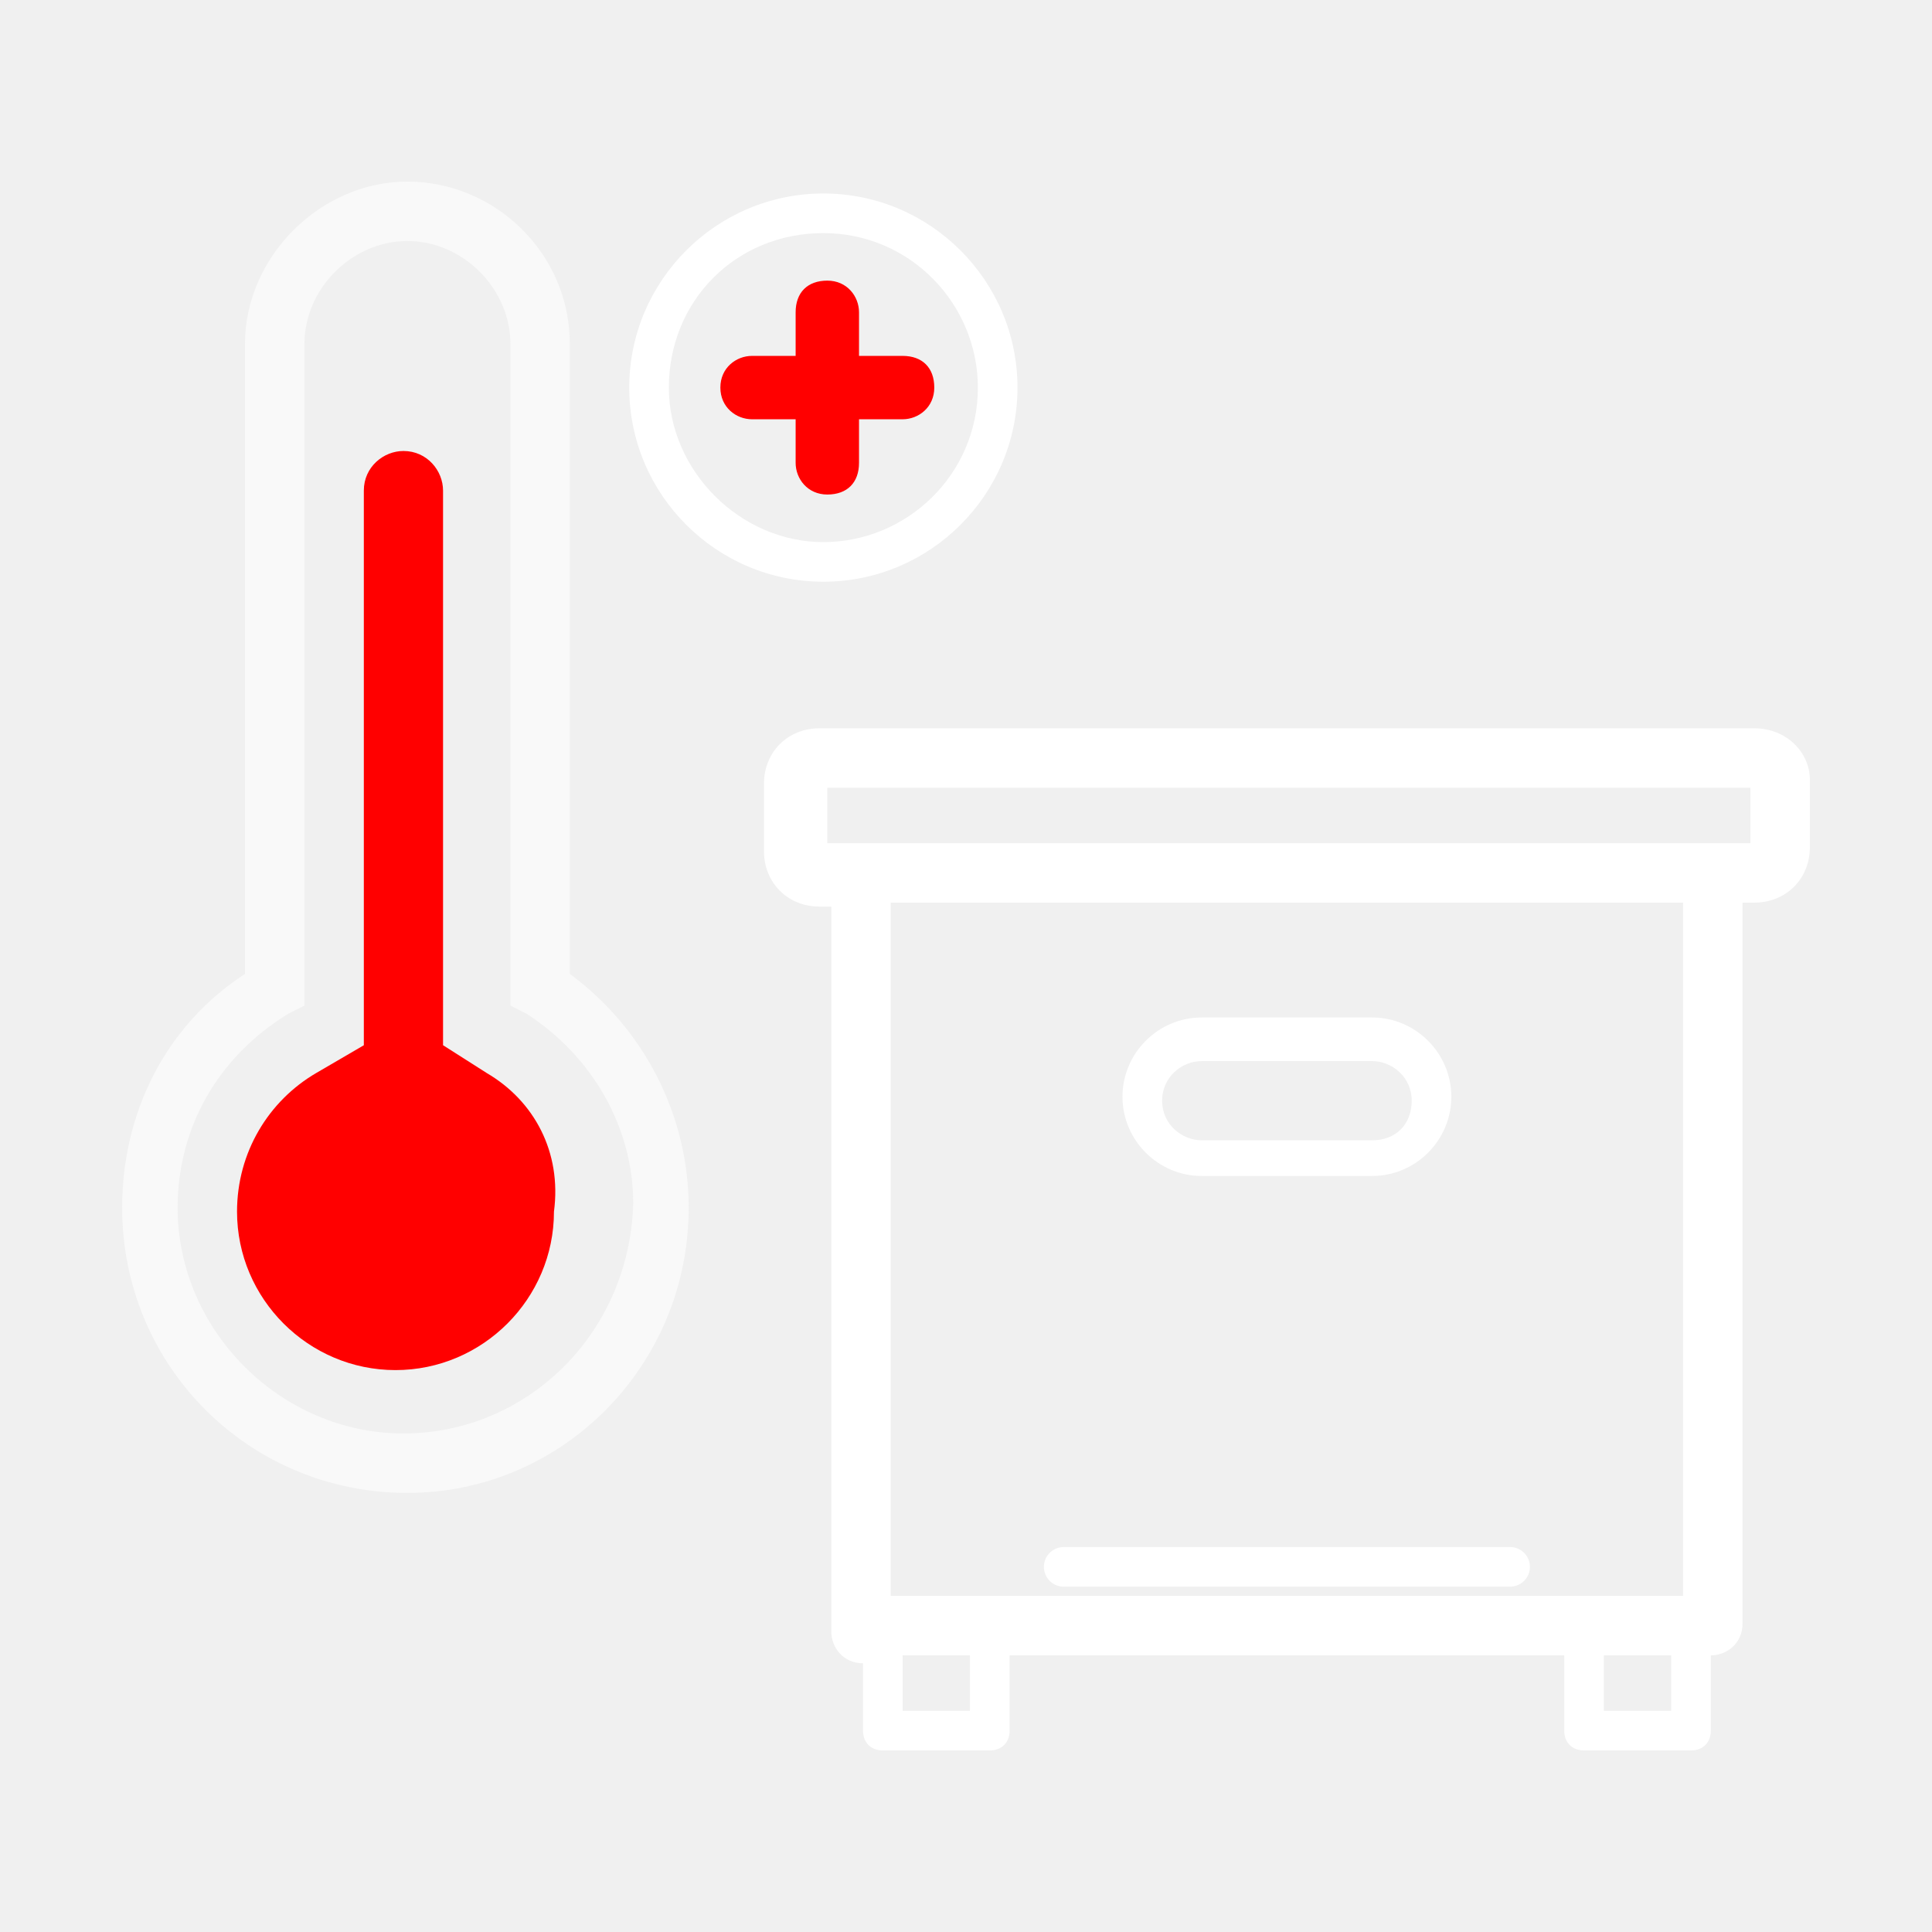
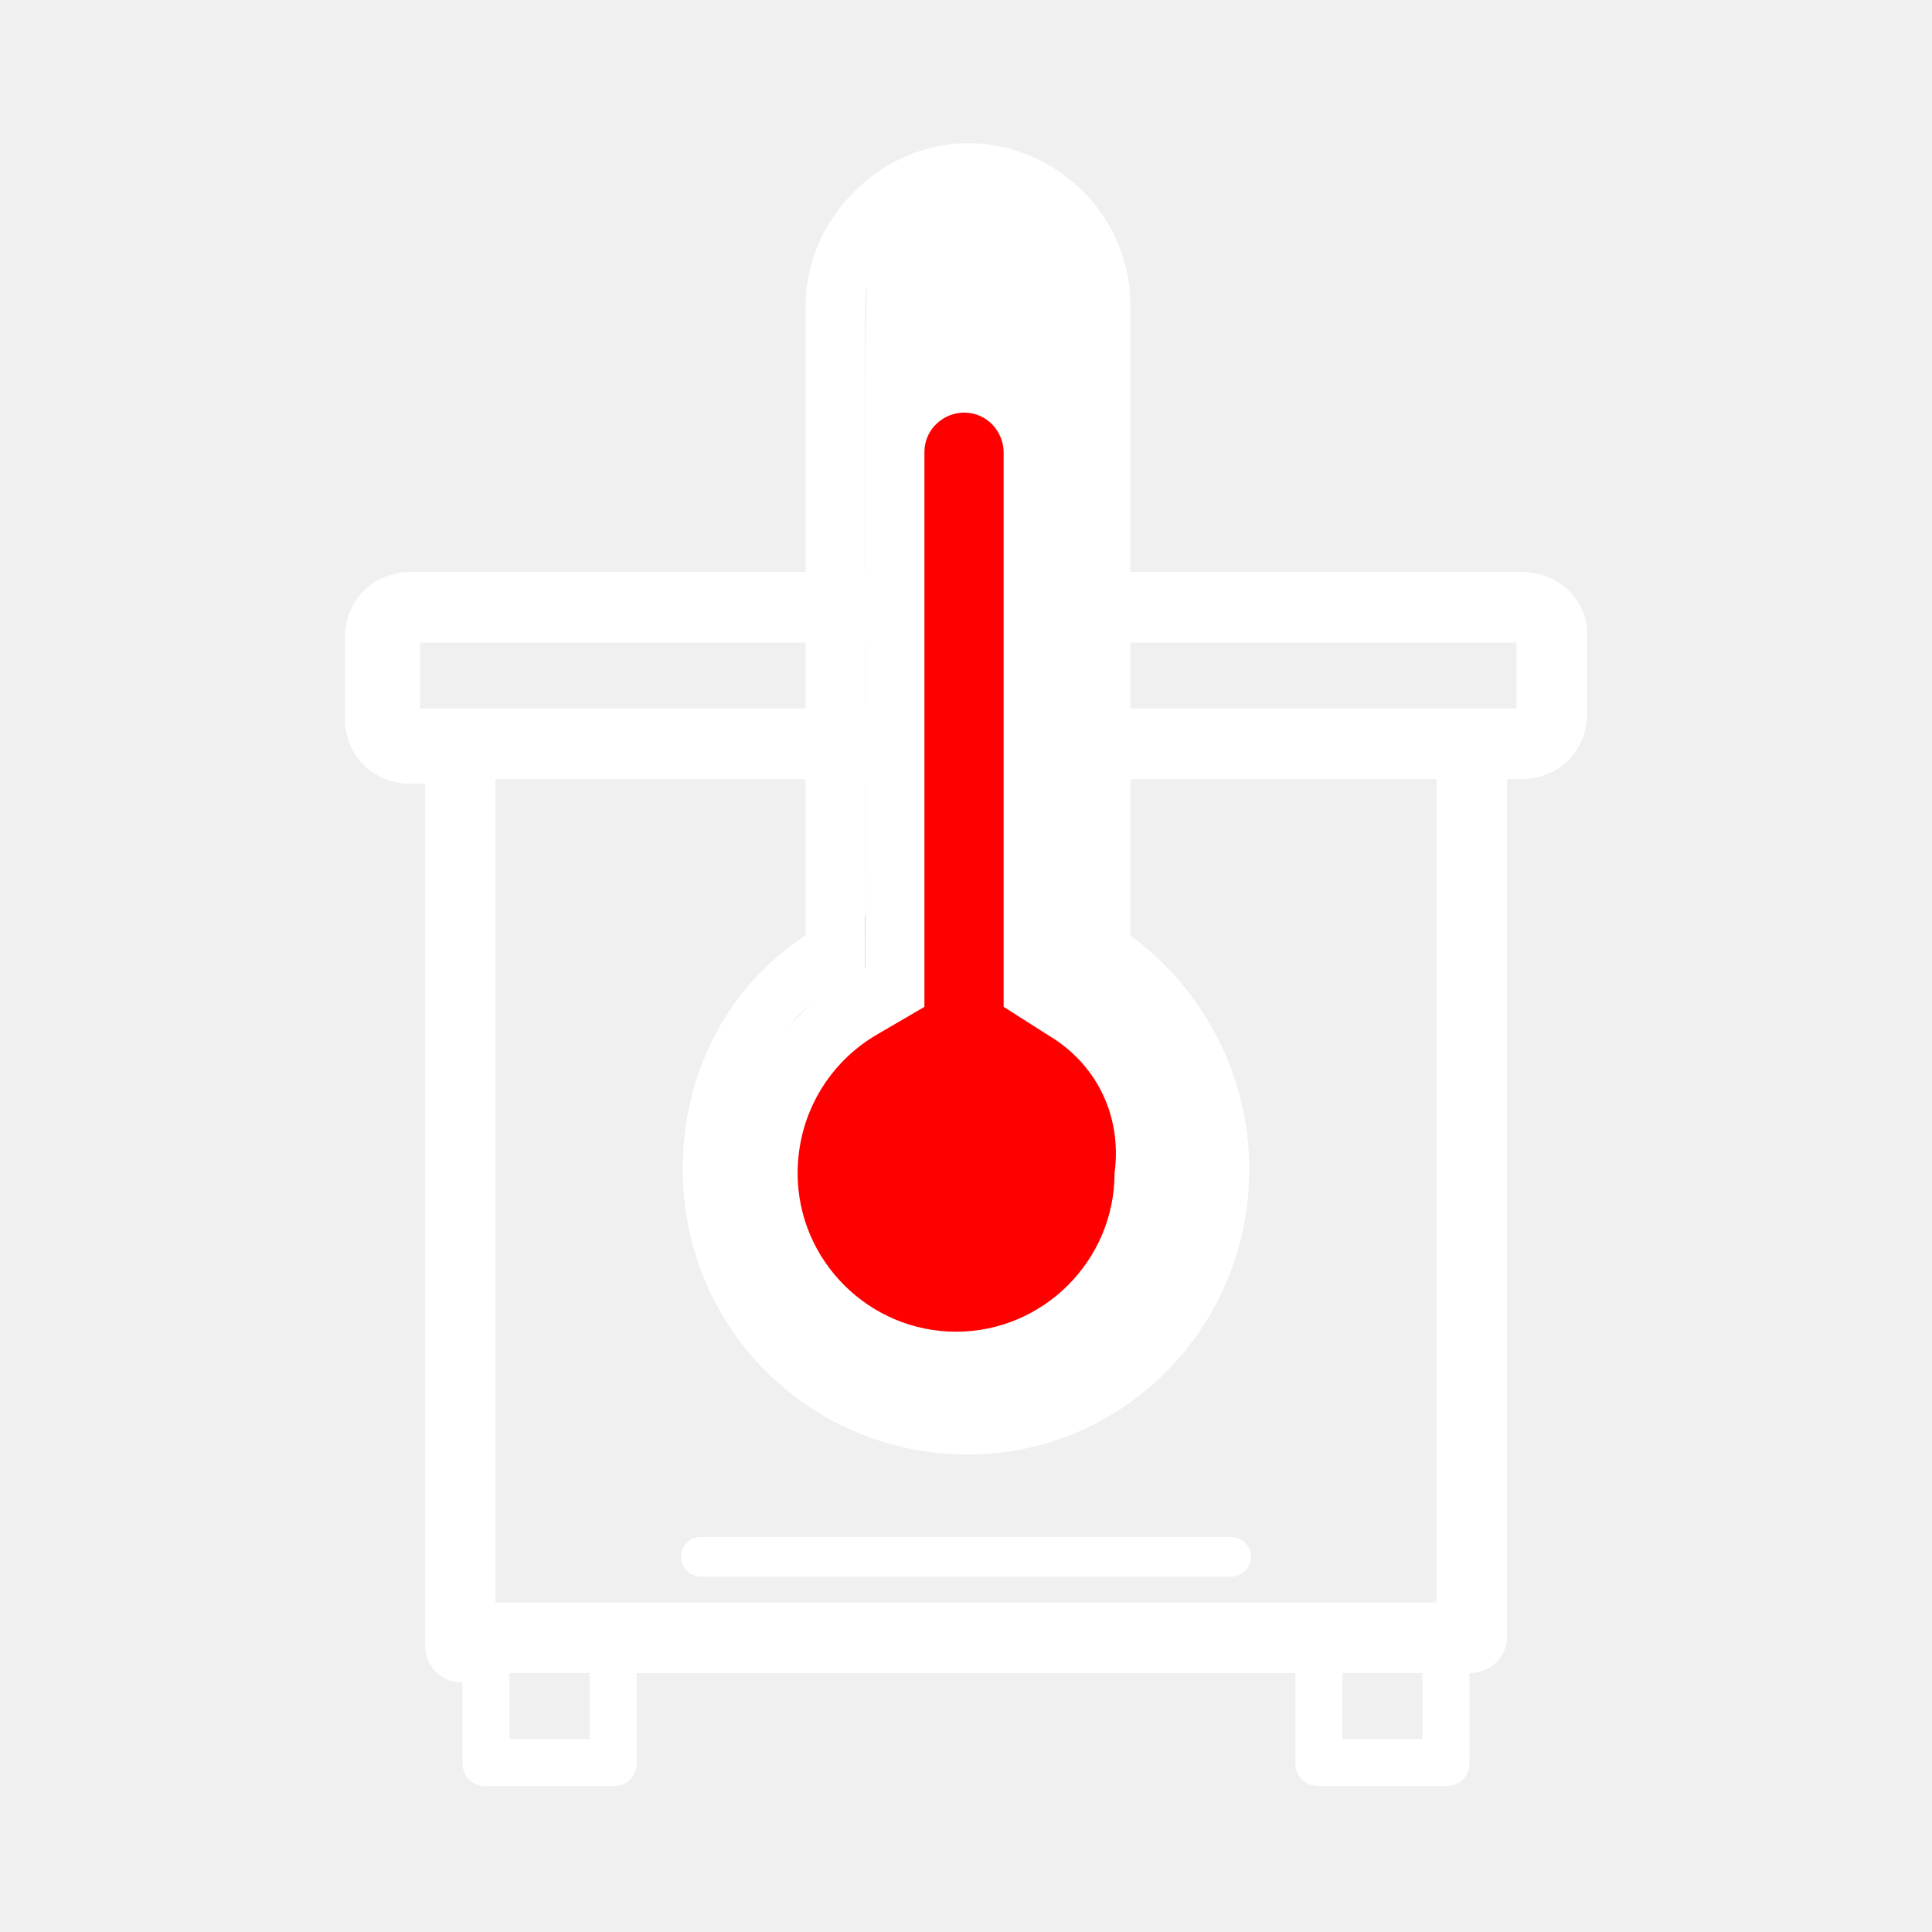
- <svg xmlns="http://www.w3.org/2000/svg" version="1.0" id="Capa_1" x="0px" y="0px" viewBox="0 0 73.7 73.7" style="enable-background:new 0 0 73.7 73.7;" xml:space="preserve">
-   <defs id="defs1780" />
-   <style type="text/css" id="style1747">
+ <svg xmlns="http://www.w3.org/2000/svg" xml:space="preserve" style="enable-background:new 0 0 73.7 73.7;" viewBox="0 0 73.7 73.7" y="0px" x="0px" id="Capa_1" version="1.0">
+   <defs id="defs1780">
+     </defs>
+   <style id="style1747" type="text/css">
	.st0{fill:#4F4F51;}
</style>
-   <g id="g2547">
-     <path class="st0" d="m 66.925,27.782 h -35.666 c -1.209,0 -2.116,0.907 -2.116,2.116 v 2.569 c 0,1.209 0.907,2.116 2.116,2.116 h 0.453 v 27.657 c 0,0.605 0.453,1.209 1.209,1.209 v 0 2.569 c 0,0.453 0.302,0.756 0.756,0.756 h 4.08 c 0.453,0 0.756,-0.302 0.756,-0.756 v -2.871 h 21.158 v 2.871 c 0,0.453 0.302,0.756 0.756,0.756 h 4.08 c 0.453,0 0.756,-0.302 0.756,-0.756 v -2.871 0 c 0.605,0 1.209,-0.453 1.209,-1.209 V 34.432 h 0.453 c 1.209,0 2.116,-0.907 2.116,-2.116 v -2.569 c 0,-1.058 -0.907,-1.965 -2.116,-1.965 z M 37.001,65.262 h -2.569 v -2.116 h 2.569 z m 26.901,0 h -2.72 v -2.116 h 2.569 v 2.116 z M 64.355,60.879 H 33.979 V 34.432 H 64.204 V 60.879 Z m 2.418,-28.714 h -1.36 -32.493 -1.36 v -2.116 h 35.213 z" id="path1753" style="fill:#ffffff;stroke-width:1.511" />
-     <path class="st0" d="m 45.842,44.86 h 6.499 c 1.662,0 3.023,-1.36 3.023,-3.023 0,-1.662 -1.36,-3.023 -3.023,-3.023 h -6.499 c -1.662,0 -3.023,1.36 -3.023,3.023 0,1.662 1.36,3.023 3.023,3.023 z m 0,-4.383 h 6.499 c 0.756,0 1.511,0.605 1.511,1.511 0,0.907 -0.605,1.511 -1.511,1.511 h -6.499 c -0.756,0 -1.511,-0.605 -1.511,-1.511 0,-0.907 0.756,-1.511 1.511,-1.511 z" id="path1755" style="fill:#ffffff;stroke-width:1.511" />
-     <path class="st0" d="m 26.271,46.069 c 0,-3.476 -1.662,-6.801 -4.534,-8.917 V 13.123 c 0,-3.476 -2.871,-6.196 -6.196,-6.196 -3.325,0 -6.196,2.871 -6.196,6.196 v 24.029 c -3.023,1.965 -4.685,5.289 -4.685,8.917 0,6.045 4.836,10.881 10.881,10.881 5.894,0 10.73,-4.836 10.73,-10.881 z m -10.881,8.614 c -4.685,0 -8.614,-3.929 -8.614,-8.614 0,-3.023 1.511,-5.743 4.232,-7.405 l 0.605,-0.302 V 13.123 c 0,-2.116 1.814,-3.929 3.929,-3.929 2.116,0 3.929,1.814 3.929,3.929 v 25.238 l 0.605,0.302 c 2.569,1.662 4.08,4.383 4.08,7.254 -0.151,4.987 -4.08,8.765 -8.765,8.765 z" id="path1767" style="fill:#f9f9f9;stroke-width:1.511" />
-     <path class="st0" d="m 18.563,40.93 -1.662,-1.058 V 18.715 c 0,-0.756 -0.605,-1.511 -1.511,-1.511 -0.756,0 -1.511,0.605 -1.511,1.511 V 39.873 l -1.814,1.058 c -1.814,1.058 -3.023,3.023 -3.023,5.289 0,3.325 2.72,6.045 6.045,6.045 3.325,0 6.045,-2.72 6.045,-6.045 0.302,-2.267 -0.756,-4.232 -2.569,-5.289 z" id="path1769" style="fill:#ff0000;stroke-width:1.511" />
-     <path class="st0" d="m 31.409,22.191 c 4.08,0 7.405,-3.325 7.405,-7.405 0,-4.08 -3.325,-7.405 -7.405,-7.405 -4.08,0 -7.405,3.325 -7.405,7.405 0,4.08 3.325,7.405 7.405,7.405 z m 0,-13.299 c 3.325,0 5.894,2.72 5.894,5.894 0,3.325 -2.72,5.894 -5.894,5.894 -3.174,0 -5.894,-2.72 -5.894,-5.894 0,-3.325 2.569,-5.894 5.894,-5.894 z" id="path1771" style="fill:#ffffff;stroke-width:1.511" />
-     <path class="st0" d="m 28.689,15.994 h 1.662 v 1.662 c 0,0.605 0.453,1.209 1.209,1.209 0.756,0 1.209,-0.453 1.209,-1.209 v -1.662 h 1.662 c 0.605,0 1.209,-0.453 1.209,-1.209 0,-0.756 -0.453,-1.209 -1.209,-1.209 h -1.662 v -1.662 c 0,-0.605 -0.453,-1.209 -1.209,-1.209 -0.756,0 -1.209,0.453 -1.209,1.209 V 13.576 h -1.662 c -0.605,0 -1.209,0.453 -1.209,1.209 0,0.756 0.605,1.209 1.209,1.209 z" id="path1773" style="fill:#ff0000;stroke-width:1.511" />
-     <path id="path1803" d="m 40.577,59.771 c 0,0 17.029,-2.32e-4 17.029,-2.32e-4" style="fill:#000000;stroke:#ffffff;stroke-width:1.511;stroke-linecap:round;stroke-linejoin:miter;stroke-miterlimit:4;stroke-dasharray:none;stroke-opacity:1;fill-opacity:0" />
+   <g id="g863" transform="matrix(1.187771,0,0,1.187771,-21.45938,-11.1803)" style="stroke-width:0.842">
+     <path style="opacity:1;fill:#ffffff;stroke-width:1.272;stop-opacity:1" id="path1753" d="m 66.925,27.782 h -35.666 c -1.209,0 -2.116,0.907 -2.116,2.116 v 2.569 c 0,1.209 0.907,2.116 2.116,2.116 h 0.453 v 27.657 c 0,0.605 0.453,1.209 1.209,1.209 v 0 2.569 c 0,0.453 0.302,0.756 0.756,0.756 h 4.08 c 0.453,0 0.756,-0.302 0.756,-0.756 v -2.871 h 21.158 v 2.871 c 0,0.453 0.302,0.756 0.756,0.756 h 4.08 c 0.453,0 0.756,-0.302 0.756,-0.756 v -2.871 0 c 0.605,0 1.209,-0.453 1.209,-1.209 V 34.432 h 0.453 c 1.209,0 2.116,-0.907 2.116,-2.116 v -2.569 c 0,-1.058 -0.907,-1.965 -2.116,-1.965 z M 37.001,65.262 h -2.569 v -2.116 h 2.569 z m 26.901,0 h -2.72 v -2.116 h 2.569 v 2.116 z M 64.355,60.879 H 33.979 V 34.432 H 64.204 V 60.879 Z m 2.418,-28.714 h -1.36 -32.493 -1.36 v -2.116 h 35.213 z" class="st0" />
+     <path style="opacity:1;fill:#4f4f51;stroke-width:1.272;stop-opacity:1" id="path1755" d="m 45.842,44.86 h 6.499 c 1.662,0 3.023,-1.36 3.023,-3.023 0,-1.662 -1.36,-3.023 -3.023,-3.023 h -6.499 c -1.662,0 -3.023,1.36 -3.023,3.023 0,1.662 1.36,3.023 3.023,3.023 z m 0,-4.383 h 6.499 c 0.756,0 1.511,0.605 1.511,1.511 0,0.907 -0.605,1.511 -1.511,1.511 h -6.499 c -0.756,0 -1.511,-0.605 -1.511,-1.511 0,-0.907 0.756,-1.511 1.511,-1.511 z" class="st0" />
+     <path style="opacity:1;fill:#ffffff;stroke:#ffffff;stroke-width:1.272;stroke-linecap:round;stroke-linejoin:miter;stroke-miterlimit:4;stroke-dasharray:none;stroke-opacity:1;stop-opacity:1;fill-opacity:1" d="m 40.577,59.771 c 0,0 17.029,-2.32e-4 17.029,-2.32e-4" id="path1803" transform="translate(0,-0.3571429)" />
  </g>
+   <path style="fill:#ffffff;stroke:none;stroke-width:1" d="m 34.653,53.316 c -3.063,-0.8 -5.576,-3.336 -6.386,-6.445 -0.538,-2.067 -0.255,-4.337 0.786,-6.294 0.597,-1.123 2.514,-3.088 3.349,-3.434 l 0.594,-0.246 0.004,-13.581 c 0.004,-12.834 0.023,-13.622 0.349,-14.324 0.632,-1.362 2.295,-2.507 3.64,-2.507 1.345,0 3.008,1.145 3.64,2.507 0.326,0.702 0.345,1.49 0.349,14.334 0.004,13.48 0.007,13.592 0.38,13.71 0.587,0.186 2.5,2.046 3.156,3.068 1.224,1.907 1.597,4.333 1.012,6.58 -0.867,3.327 -3.372,5.824 -6.718,6.695 -1.363,0.355 -2.625,0.336 -4.156,-0.064 z" id="path871" />
+   <path class="st0" d="m 47.656,44.605 c 0,-3.476 -1.662,-6.801 -4.534,-8.917 V 11.659 c 0,-3.476 -2.871,-6.196 -6.196,-6.196 -3.325,0 -6.196,2.871 -6.196,6.196 v 24.029 c -3.023,1.965 -4.685,5.289 -4.685,8.917 0,6.045 4.836,10.881 10.881,10.881 5.894,0 10.73,-4.836 10.73,-10.881 z m -10.881,8.614 c -4.685,0 -8.614,-3.929 -8.614,-8.614 0,-3.023 1.511,-5.743 4.232,-7.405 L 32.996,36.897 V 11.659 c 0,-2.116 1.814,-3.929 3.929,-3.929 2.116,0 3.929,1.814 3.929,3.929 v 25.238 l 0.605,0.302 c 2.569,1.662 4.08,4.383 4.08,7.254 -0.151,4.987 -4.08,8.765 -8.765,8.765 z" id="path1767" style="opacity:1;fill:#ffffff;stroke-width:1.511;stop-opacity:1" />
+   <path class="st0" d="m 39.948,39.466 -1.662,-1.058 V 17.251 c 0,-0.756 -0.605,-1.511 -1.511,-1.511 -0.756,0 -1.511,0.605 -1.511,1.511 v 21.158 l -1.814,1.058 c -1.814,1.058 -3.023,3.023 -3.023,5.289 0,3.325 2.72,6.045 6.045,6.045 3.325,0 6.045,-2.72 6.045,-6.045 0.302,-2.267 -0.756,-4.232 -2.569,-5.289 z" id="path1769" style="opacity:1;fill:#ff0000;stroke-width:1.511;stop-opacity:1" />
</svg>
